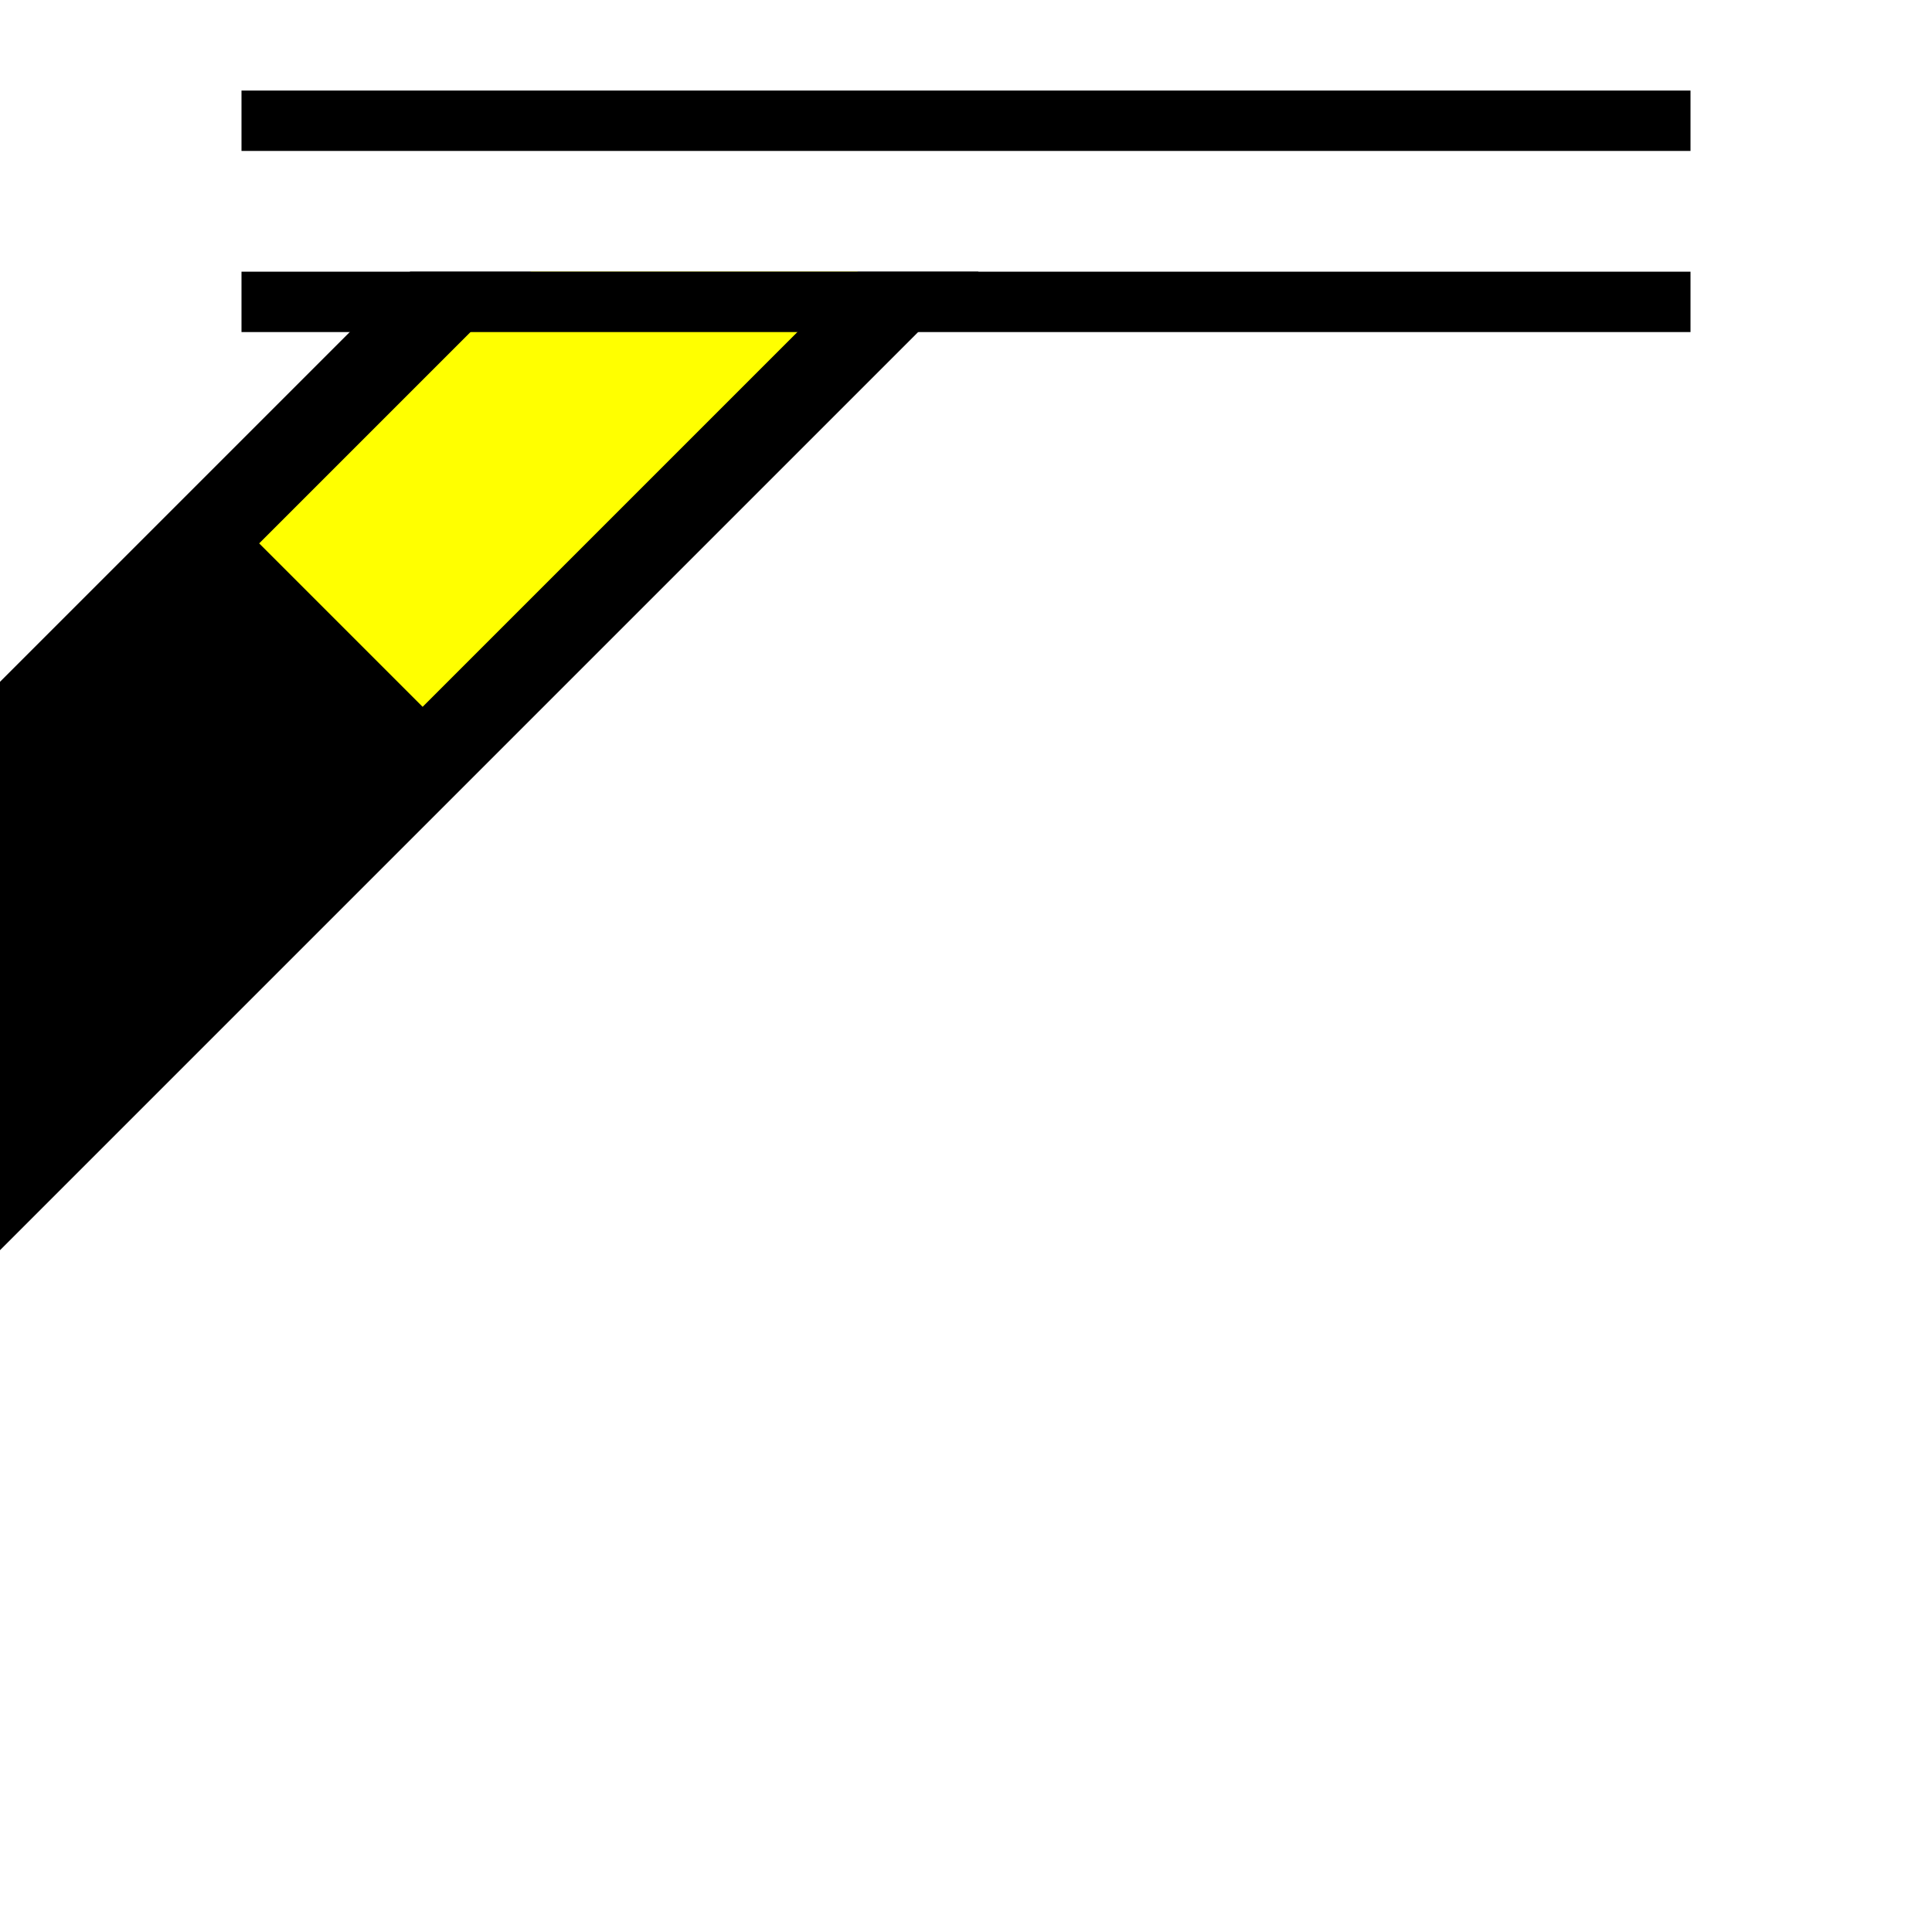
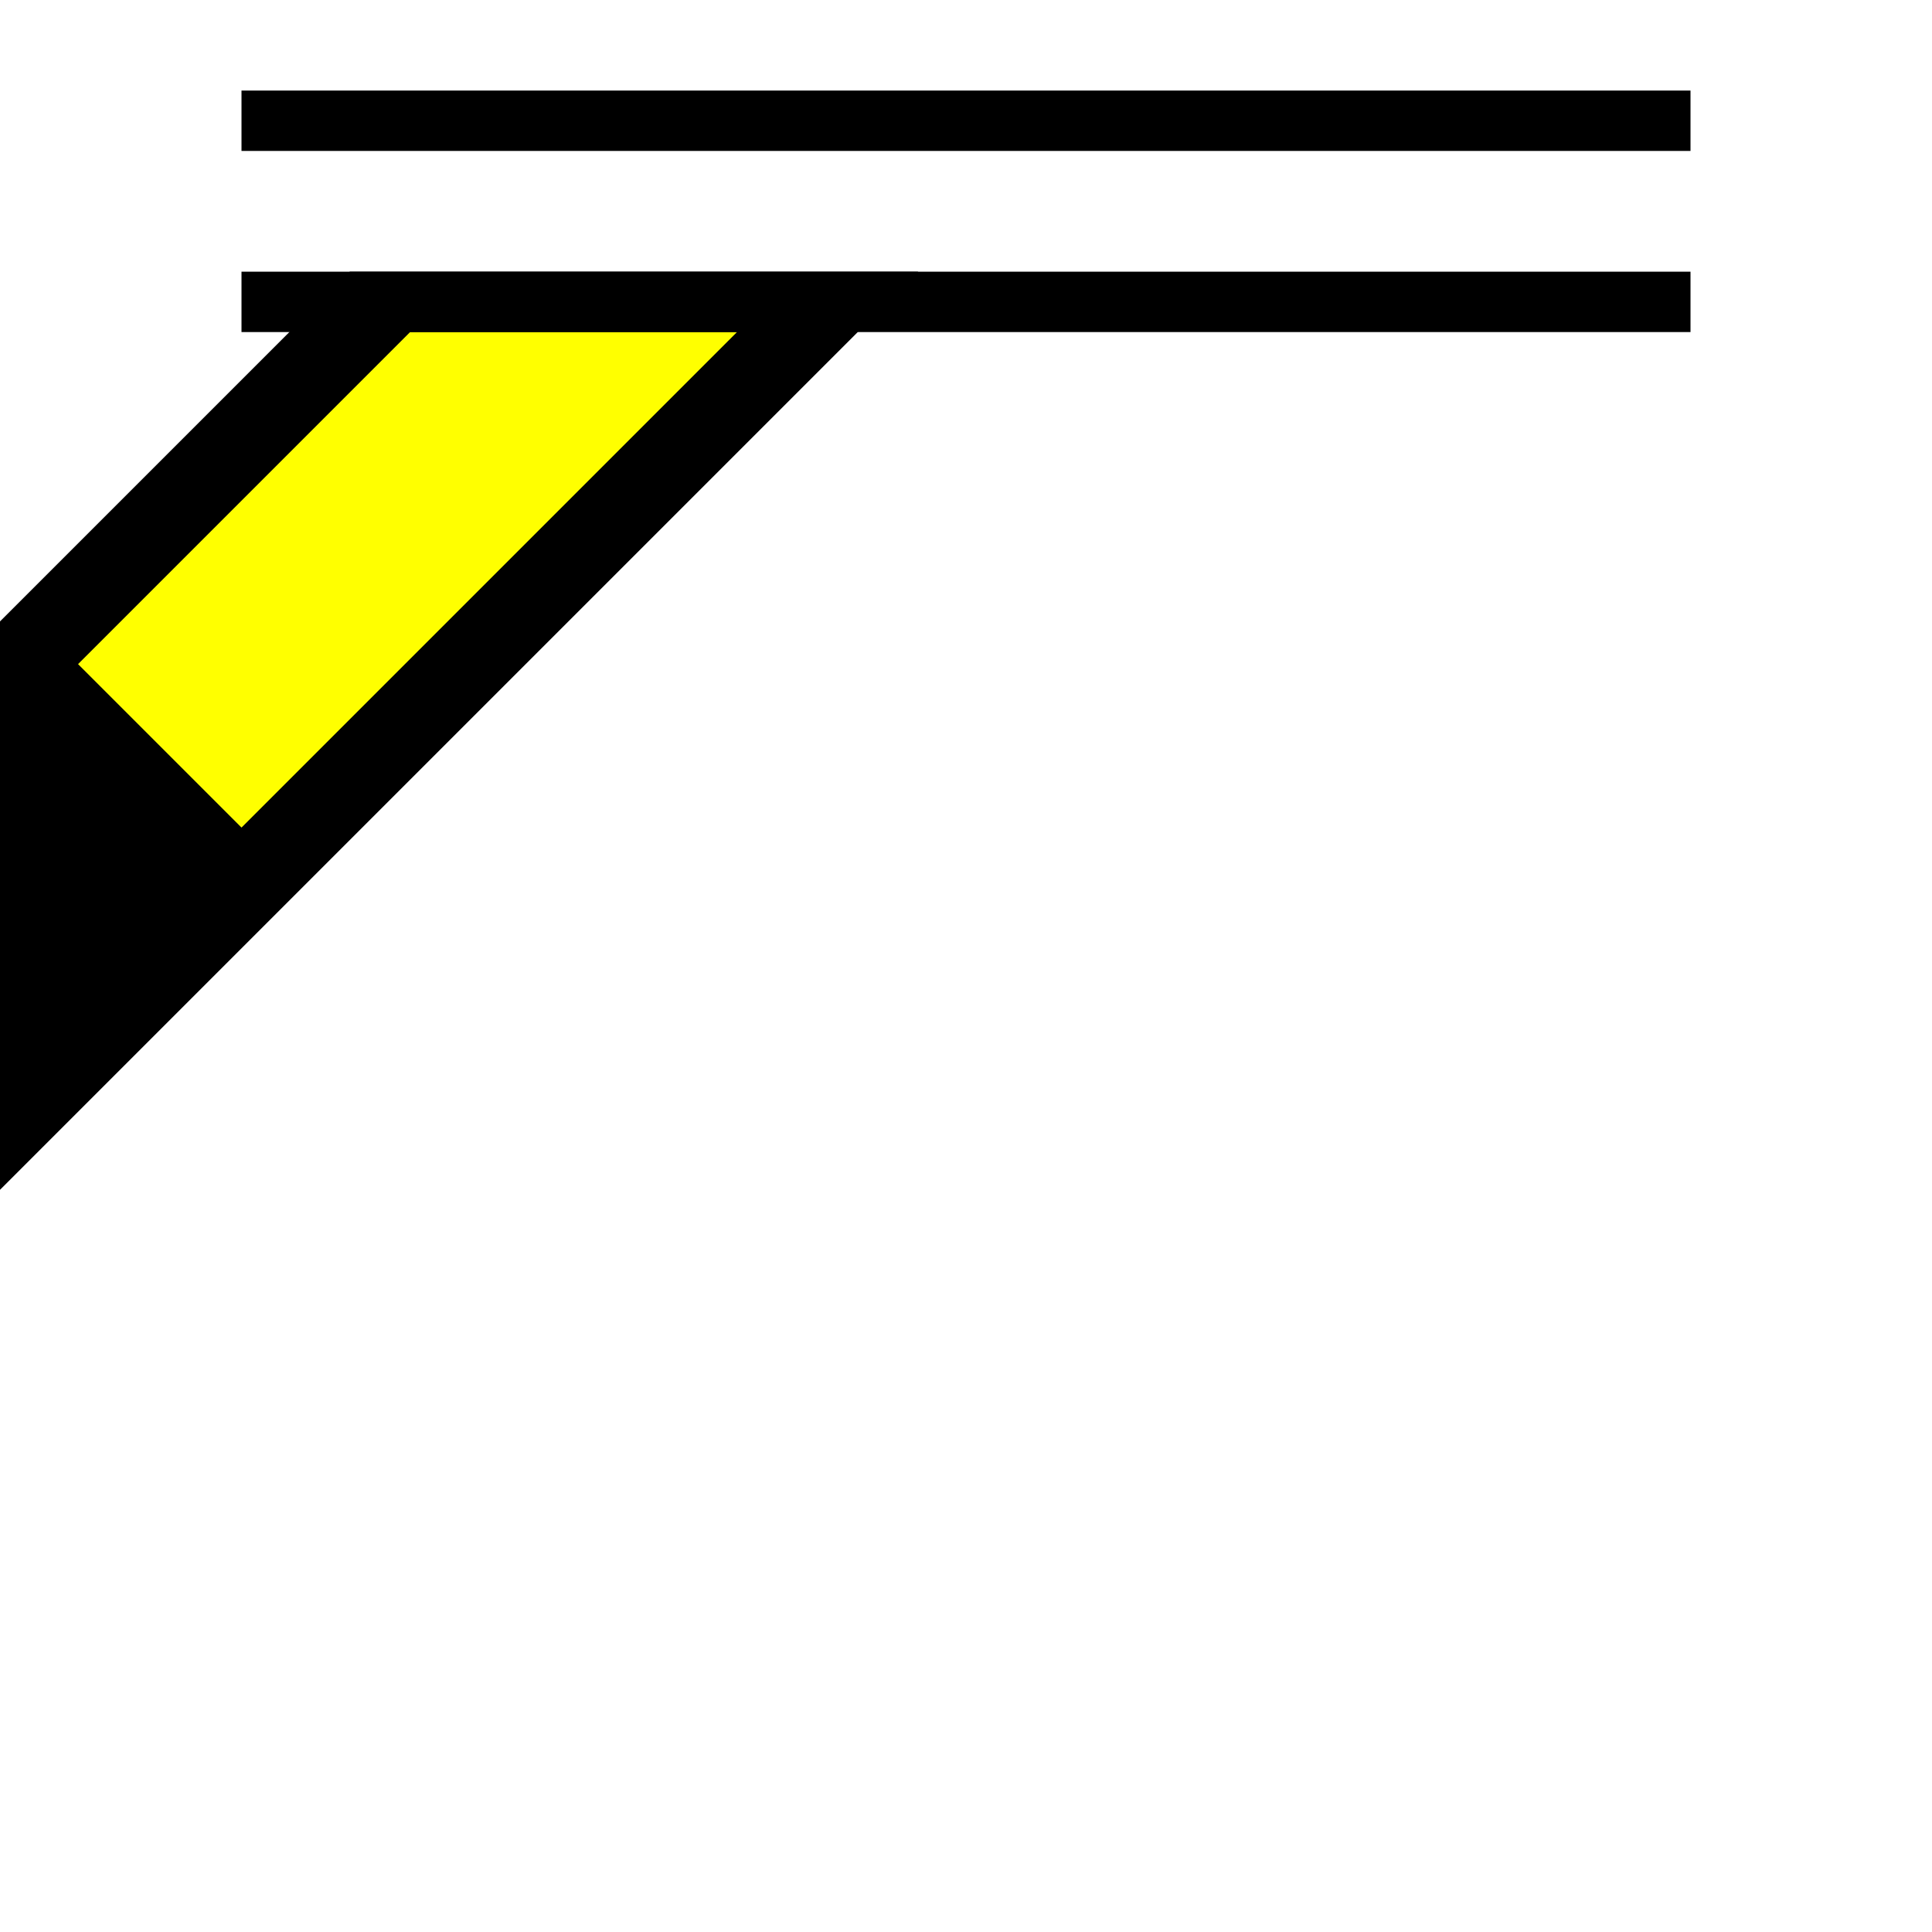
<svg width="32" height="32">
  <g>
-     <path stroke="rgb(0,0,0)" fill="rgb(0,0,0)" d="M 0,12 L 0,20 L 15,5 L 7,5 z " />
-     <path stroke="rgb(255,255,0)" fill="rgb(255,255,0)" d="M 5,9 L 7,11 L 13,5 L 9,5 z " />
+     <path stroke="rgb(0,0,0)" fill="rgb(0,0,0)" d="M 0,11 L 0,19 L 14,5 L 6,5 z " />
+     <path stroke="rgb(255,255,0)" fill="rgb(255,255,0)" d="M 2,11 L 4,13 L 11,6 L 7,6 z " />
    <path stroke="rgb(0,0,0)" fill="none" d="M 4,5 L 28,5 z " />
    <path stroke="rgb(0,0,0)" fill="none" d="M 4,2 L 28,2 z " />
  </g>
</svg>
